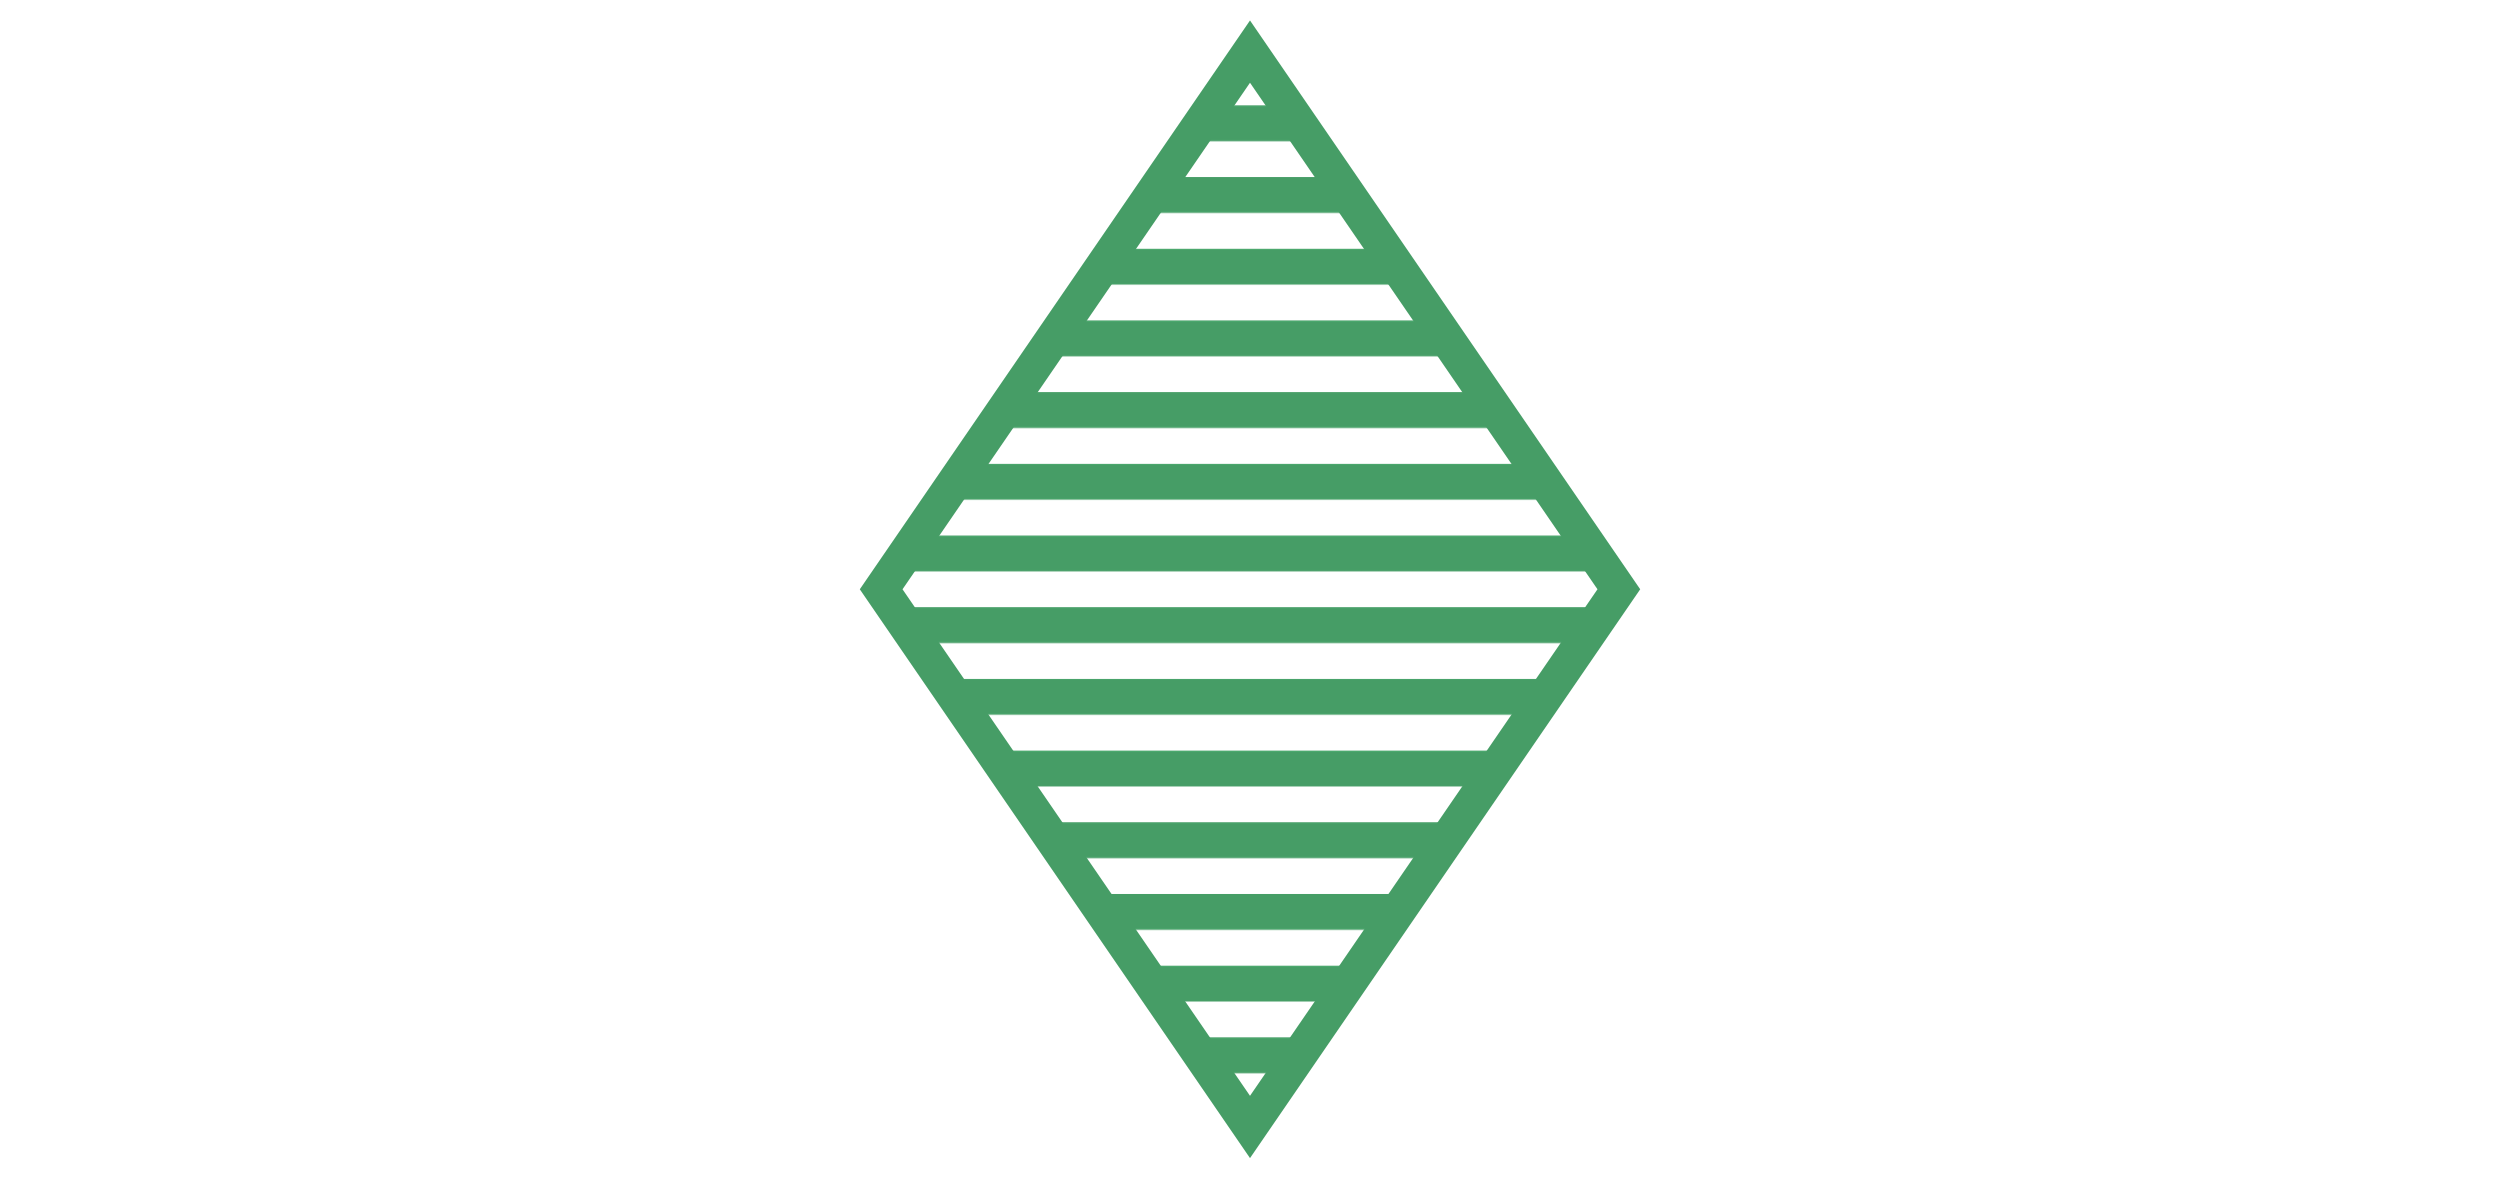
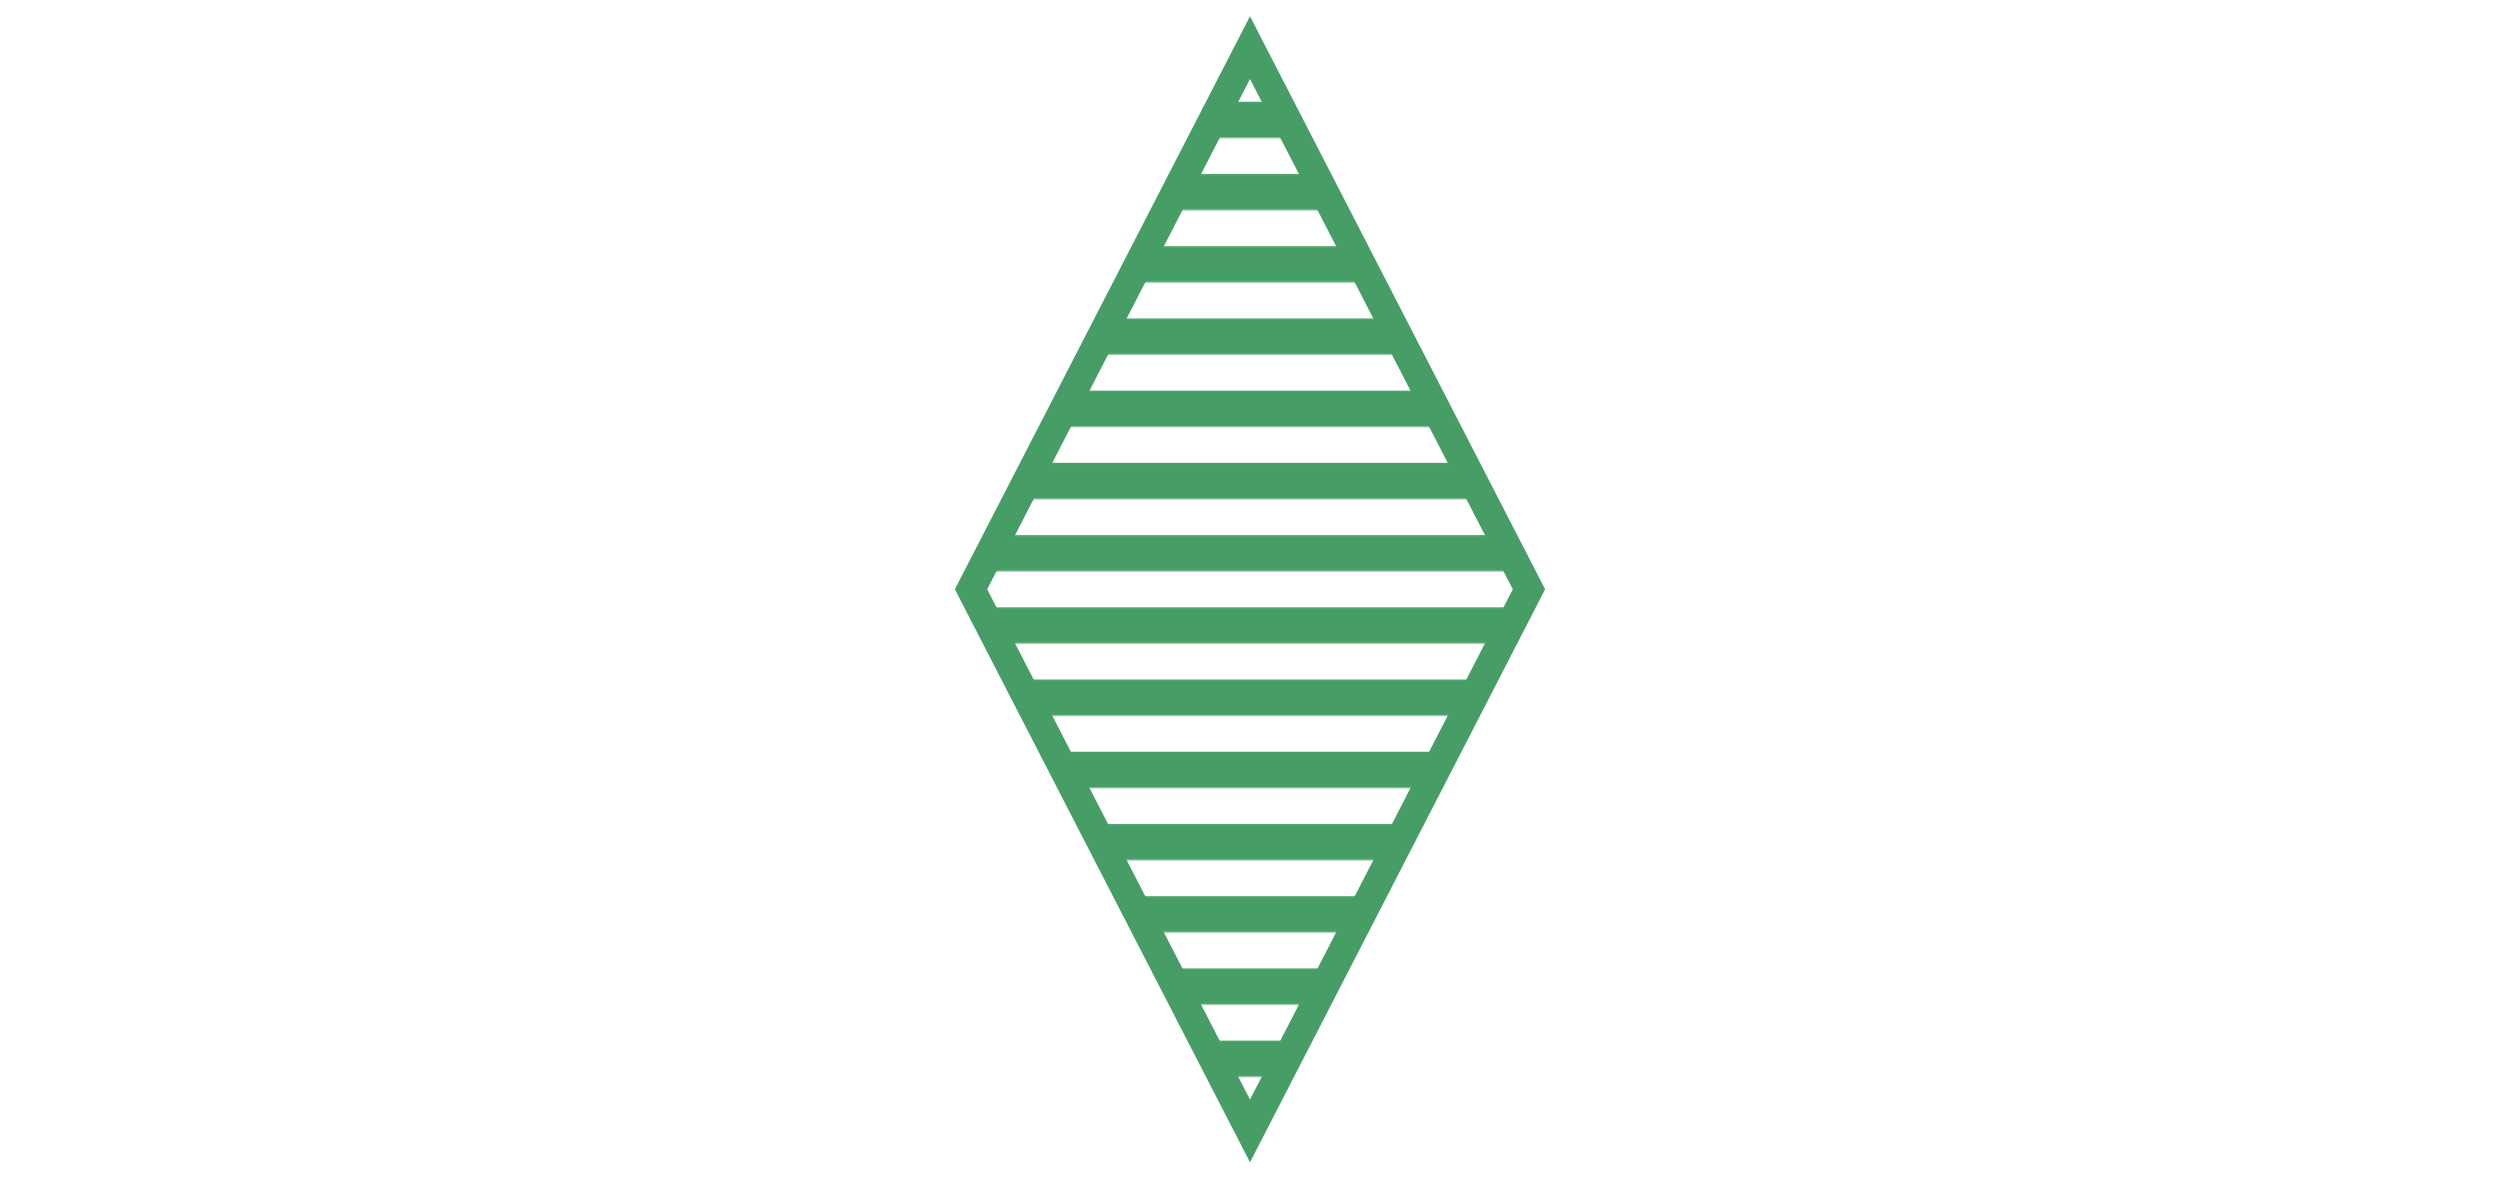
<svg xmlns="http://www.w3.org/2000/svg" xmlns:xlink="http://www.w3.org/1999/xlink" width="630mm" height="297mm" viewBox="0 0 2381.102 1122.52" version="1.1" id="svg1">
  <defs id="defs1">
    <pattern xlink:href="#pattern2" preserveAspectRatio="xMidYMid" id="pattern1" patternTransform="matrix(3.890383,0,0,4.003124,2.055324,-0.05858112)" />
    <pattern xlink:href="#Strips1_1" preserveAspectRatio="xMidYMid" id="pattern2" patternTransform="scale(4)" x="1.25" y="0" />
    <pattern patternUnits="userSpaceOnUse" width="2" height="10" patternTransform="translate(0,0) scale(2,2)" preserveAspectRatio="xMidYMid" id="Strips1_1" style="fill:#469d66">
      <rect style="stroke:none" x="0" y="-0.5" width="1" height="11" id="rect134" />
    </pattern>
    <symbol id="Sort">
      <path d="M 35,75 75,0 115,75 75,150 Z m 0,0 h 80" style="stroke-width:2px" id="path19" />
    </symbol>
    <symbol id="Decision">
      <path d="M 15,75 75,35 135,75 75,115 Z" style="stroke-width:2" id="path8" />
    </symbol>
  </defs>
  <g id="layer1">
-     <g id="original" style="fill:url(#pattern2);fill-opacity:1;stroke:#469d66;stroke-width:3.876;stroke-dasharray:none" transform="matrix(0,8.775693,-8.775693,0,1848.728,-96.91715)">
+     <g id="original" style="fill:url(#pattern2);fill-opacity:1;stroke:#469d66;stroke-width:3.876;stroke-dasharray:none" transform="matrix(0,8.840314,-6.637392,0,1688.356,-101.7636)">
      <path d="M 16.644,75 75,34.969 133.356,75 75,115.031 Z" style="fill:url(#pattern1);stroke-width:3.824;stroke-dasharray:none" id="path1" />
    </g>
  </g>
</svg>
